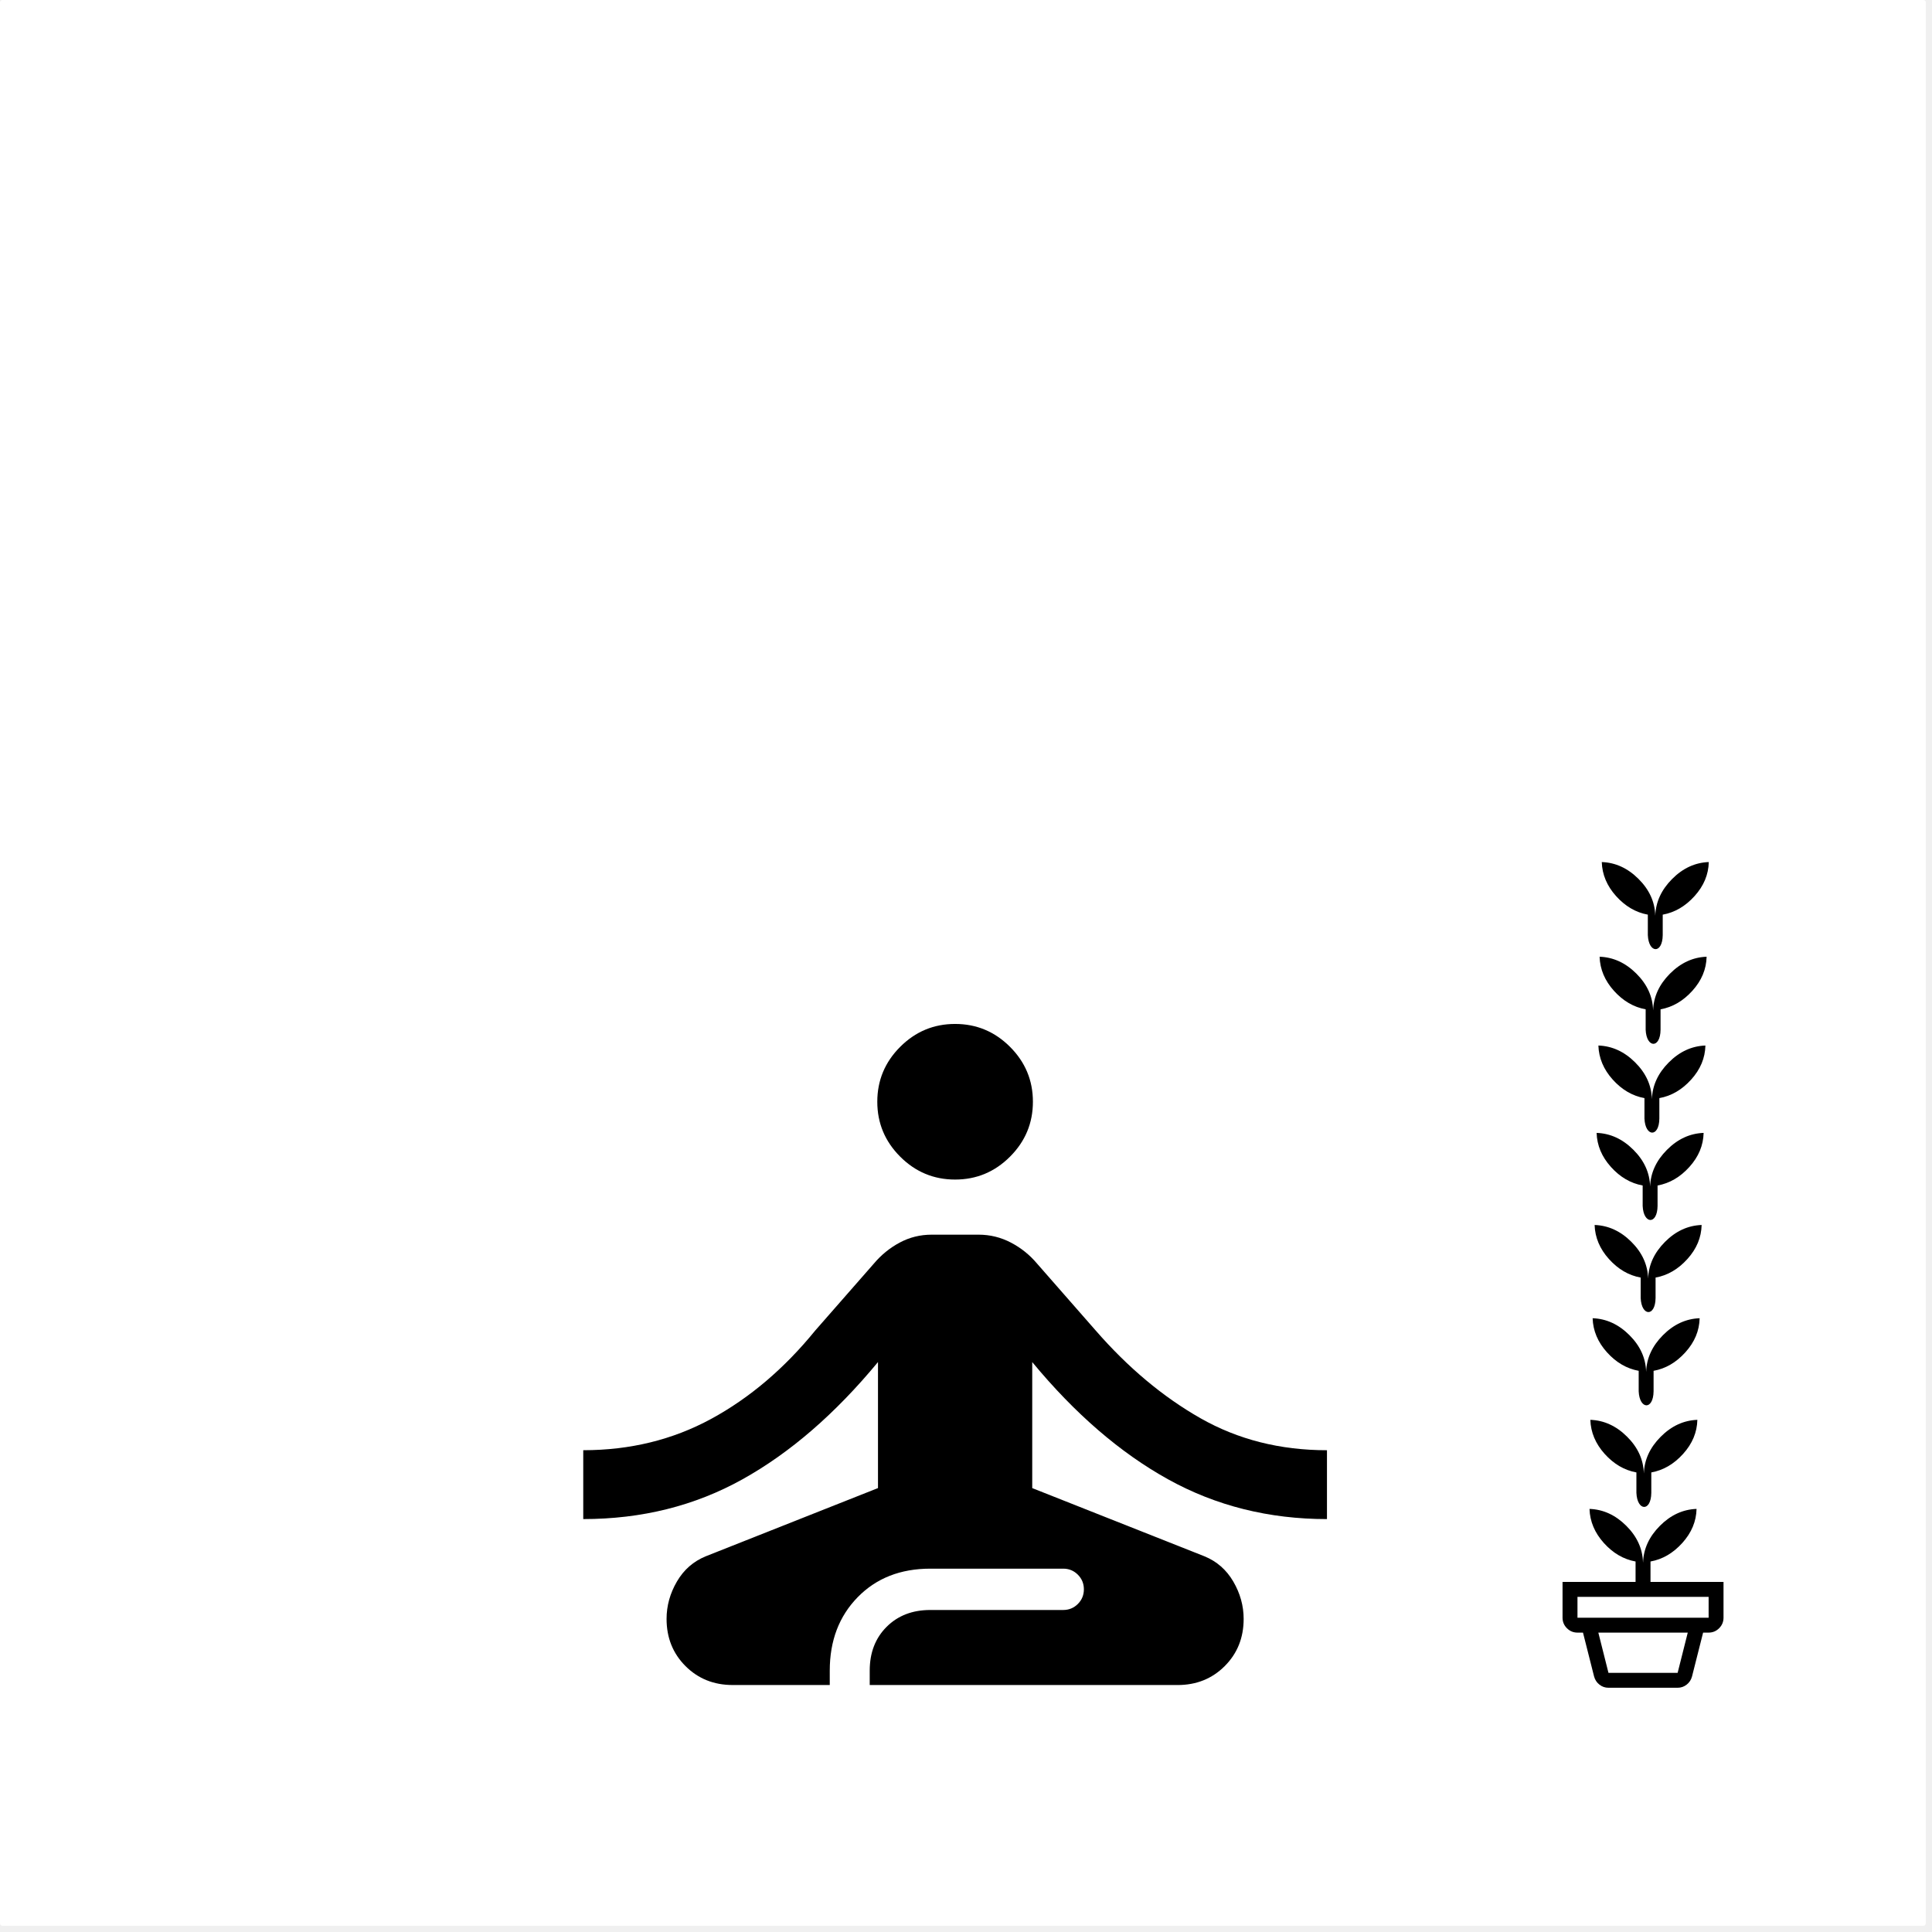
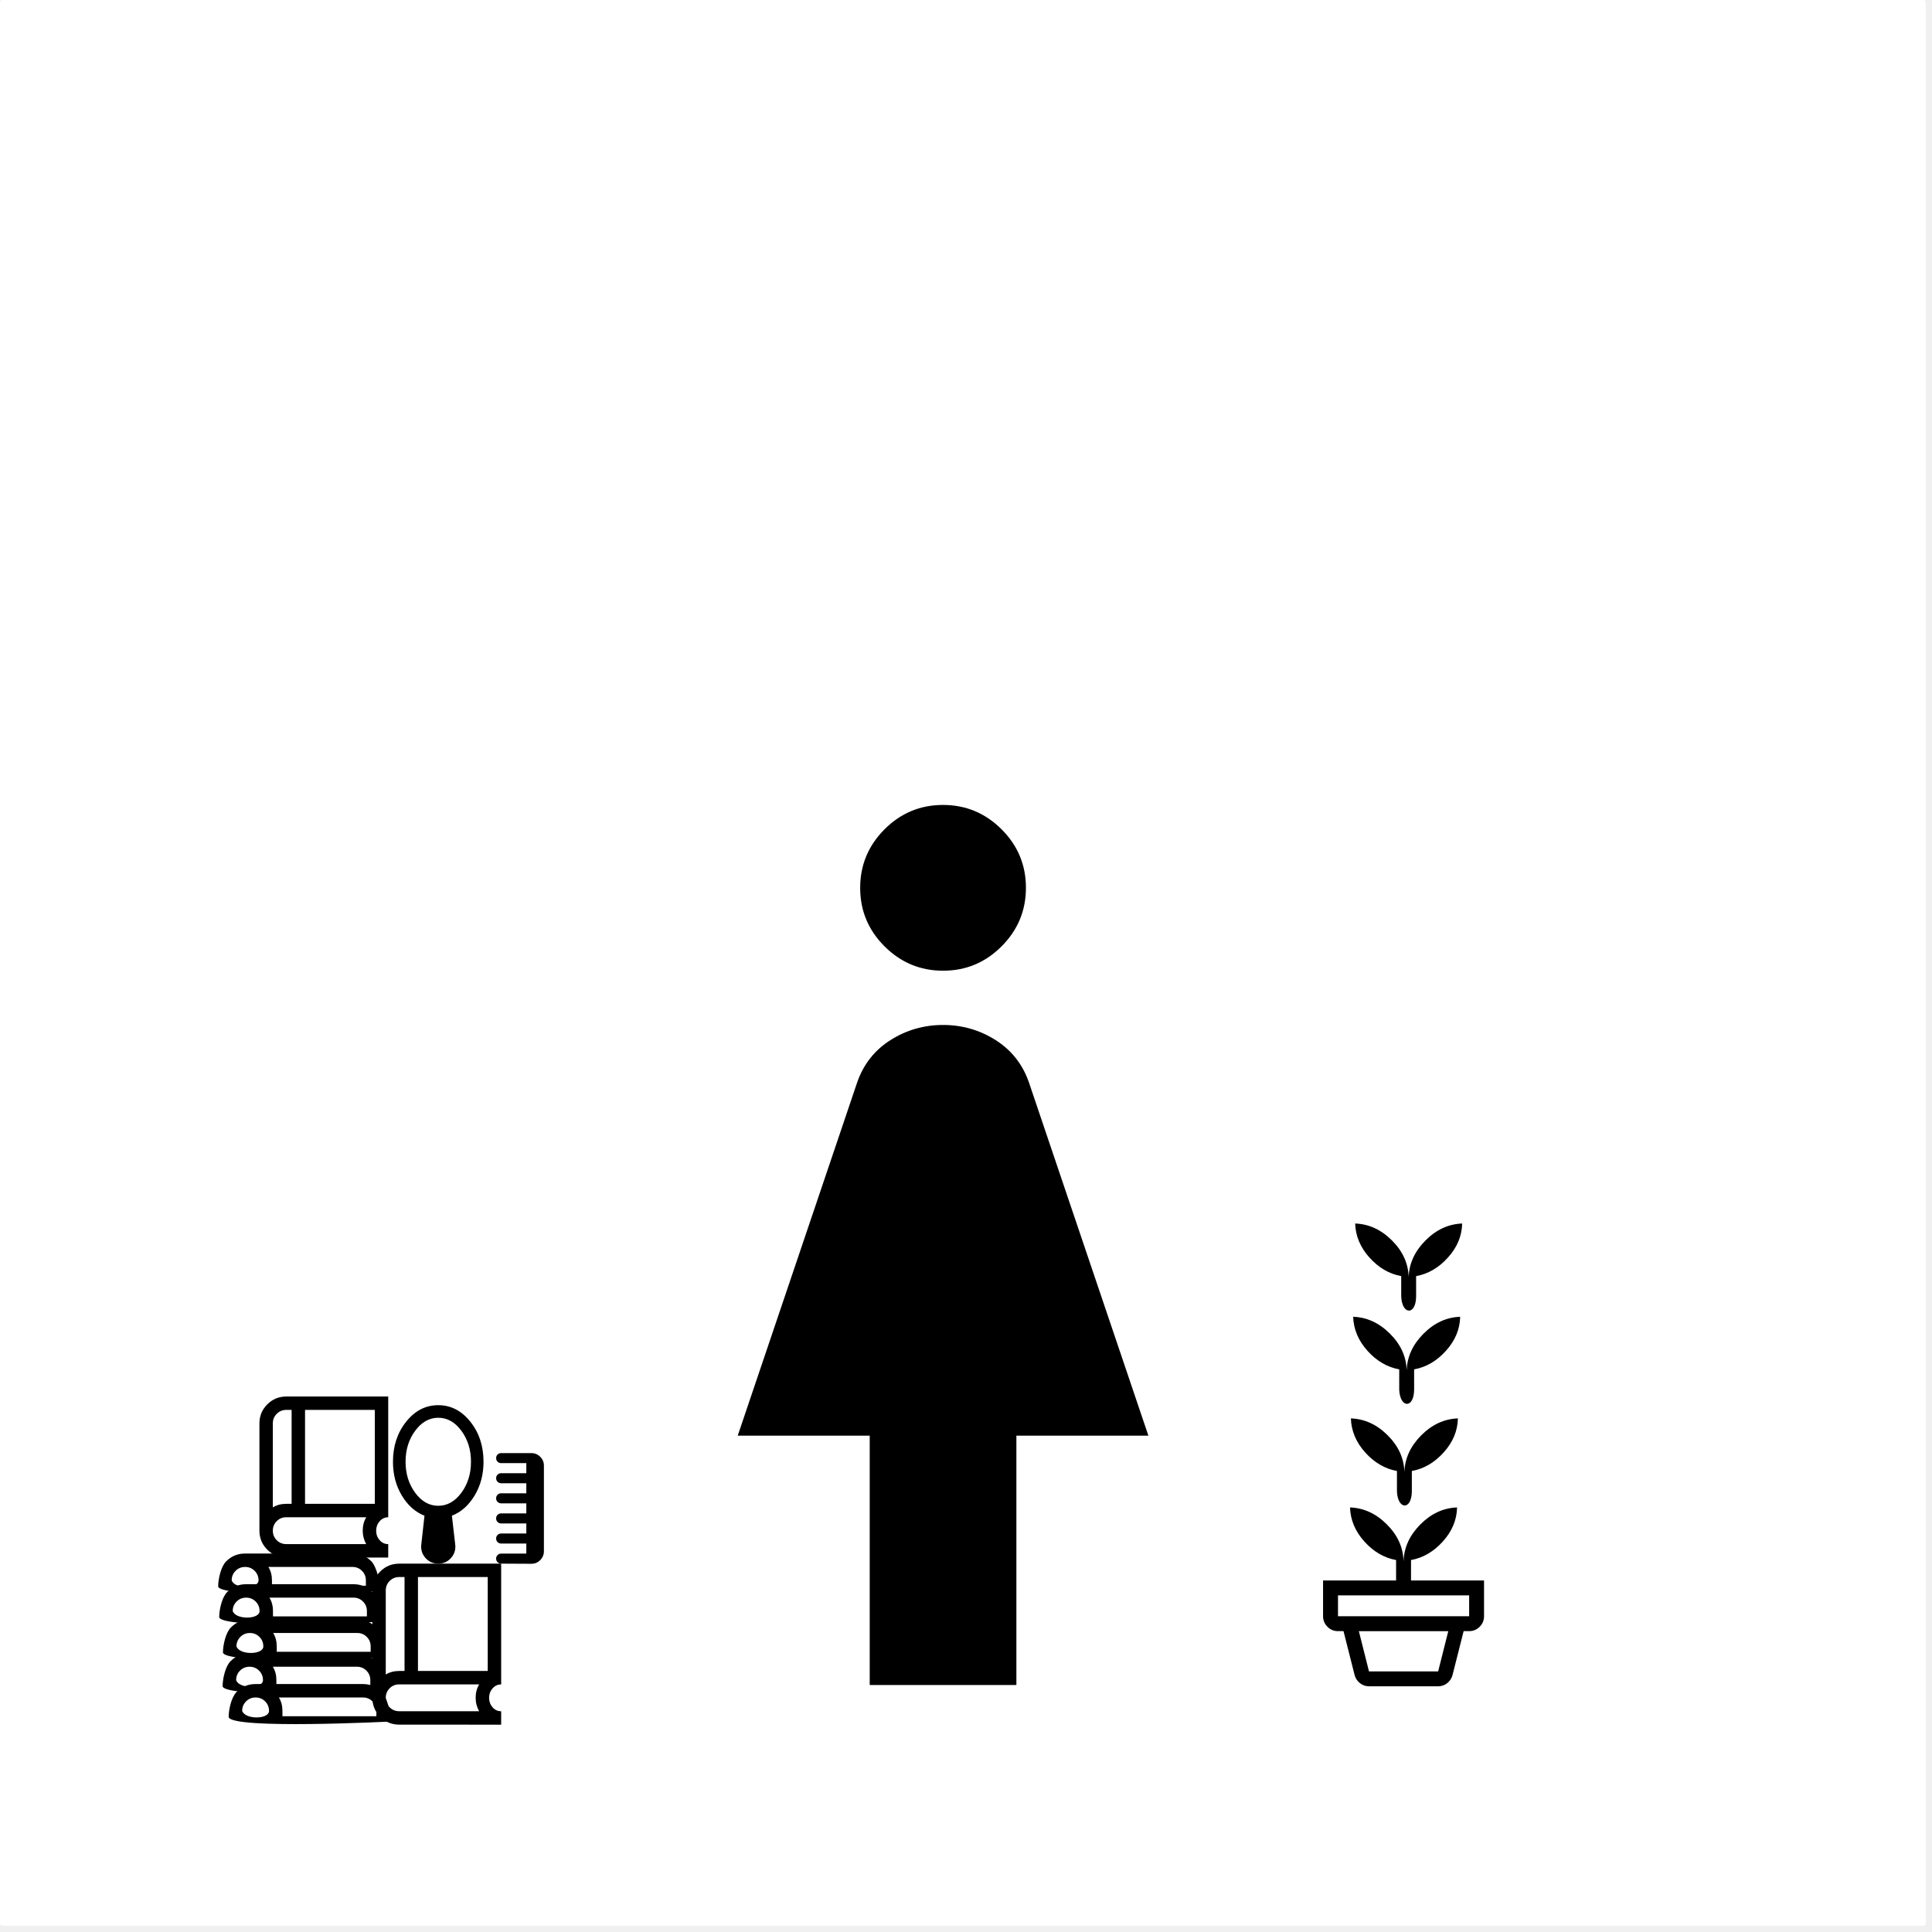
<svg xmlns="http://www.w3.org/2000/svg" width="400" height="400" version="1.1" viewBox="0 0 105.83 105.83">
-   <rect width="105.49" height="105.49" ry=".133" fill="#fff" />
-   <path d="m40.134 92.301q-1.547 0-2.584-1.037-1.037-1.037-1.037-2.584 0-1.075 0.566-2.046 0.566-0.971 1.584-1.386l9.431-3.735v-6.903q-3.508 4.244-7.422 6.422-3.914 2.179-8.723 2.179v-3.772q3.848 0 7.007-1.716 3.159-1.716 5.706-4.847l3.206-3.659q0.604-0.717 1.415-1.151 0.811-0.434 1.754-0.434h2.565q0.943 0 1.773 0.434 0.83 0.434 1.433 1.151l3.206 3.659q2.659 3.055 5.743 4.81 3.084 1.754 6.931 1.754v3.772q-4.772 0-8.704-2.179-3.933-2.178-7.441-6.422v6.903l9.431 3.735q1.018 0.415 1.584 1.386 0.566 0.971 0.566 2.046 0 1.547-1.037 2.584-1.037 1.037-2.584 1.037h-16.862v-0.792q0-1.471 0.924-2.395 0.924-0.924 2.395-0.924h7.28q0.472 0 0.802-0.33 0.33-0.33 0.33-0.802 0-0.472-0.33-0.802-0.33-0.33-0.802-0.33h-7.28q-2.452 0-3.98 1.565-1.528 1.565-1.528 4.018v0.792zm12.184-27.688q-1.754 0-3.008-1.254-1.254-1.254-1.254-3.008 0-1.754 1.254-3.008 1.254-1.254 3.008-1.254 1.754 0 3.008 1.254 1.254 1.254 1.254 3.008 0 1.754-1.254 3.008-1.254 1.254-3.008 1.254z" stroke-width=".057" />
+   <rect x="-1.4211e-14" y="-1.4211e-14" width="105.49" height="105.49" ry=".133" fill="#fff" />
+   <path d="m47.641 92.301v-13.659h-7.231l6.548-19.363q0.522-1.486 1.828-2.31 1.306-0.824 2.872-0.824 1.567 0 2.872 0.824 1.306 0.824 1.828 2.31l6.548 19.363h-7.231v13.659zm4.02-39.128q-1.871 0-3.207-1.333-1.336-1.333-1.336-3.204t1.333-3.207q1.333-1.336 3.204-1.336 1.871 0 3.207 1.333 1.336 1.333 1.336 3.204t-1.333 3.207q-1.333 1.336-3.204 1.336z" stroke-width=".06" />
+   <path d="m27.452 85.652q-0.117 0-0.196-0.079-0.079-0.079-0.079-0.196 0-0.117 0.079-0.196 0.079-0.079 0.196-0.079h1.378v-0.551h-1.378q-0.117 0-0.196-0.079-0.079-0.079-0.079-0.196 0-0.117 0.079-0.196 0.079-0.079 0.196-0.079h1.378v-0.551h-1.378q-0.117 0-0.196-0.079-0.079-0.079-0.079-0.196 0-0.117 0.079-0.196 0.079-0.079 0.196-0.079h1.378v-0.551h-1.378q-0.117 0-0.196-0.079-0.079-0.079-0.079-0.196 0-0.117 0.079-0.196 0.079-0.079 0.196-0.079h1.378v-0.551h-1.378q-0.117 0-0.196-0.079-0.079-0.079-0.079-0.196 0-0.117 0.079-0.196 0.079-0.079 0.196-0.079h1.378v-0.551h-1.378q-0.117 0-0.196-0.079-0.079-0.079-0.079-0.196 0-0.117 0.079-0.196 0.079-0.079 0.196-0.079h1.653q0.284 0 0.487 0.202 0.202 0.202 0.202 0.487v4.685q0 0.284-0.202 0.487t-0.487 0.202zm-3.446-3.169q0.738 0 1.266-0.712 0.527-0.712 0.527-1.698 0-0.986-0.526-1.699t-1.264-0.713q-0.738 0-1.266 0.712-0.527 0.712-0.527 1.698 0 0.986 0.526 1.699 0.526 0.713 1.264 0.713zm1e-3 3.169q-0.434 0-0.71-0.322t-0.217-0.749l0.172-1.554q-0.758-0.3-1.242-1.107-0.484-0.808-0.484-1.848 0-1.292 0.723-2.196 0.723-0.904 1.757-0.904t1.757 0.904q0.723 0.904 0.723 2.196 0 1.04-0.487 1.848t-1.245 1.107l0.179 1.554q0.059 0.427-0.217 0.749-0.276 0.322-0.71 0.322z" stroke-width=".01" />
  <g stroke-width=".012">
-     <path d="m88.108 91.635h3.788l0.555-2.204h-4.898zm0 0.816q-0.278 0-0.496-0.172t-0.292-0.445l-0.608-2.404h6.58l-0.608 2.404q-0.073 0.273-0.292 0.445t-0.496 0.172zm-1.698-3.837h7.184v-1.143h-7.184zm3.592-3.029q0.041-1.118 0.923-2.004 0.882-0.886 2.008-0.927-0.025 1.029-0.78 1.865-0.755 0.837-1.743 1.016v1.119h4v1.959q0 0.337-0.24 0.577t-0.577 0.24h-7.184q-0.337 0-0.577-0.24t-0.24-0.577v-1.959h4v-1.119q-0.988-0.18-1.739-1.016-0.751-0.837-0.784-1.865 1.127 0.041 2.012 0.923 0.886 0.882 0.918 2.008z" />
-     <path d="m90.046 80.706c0.027-0.746 0.335-1.414 0.923-2.004 0.588-0.591 1.257-0.899 2.008-0.927-0.016 0.686-0.276 1.308-0.78 1.865-0.503 0.558-1.084 0.897-1.743 1.016v1.119c-0.011 1.045-0.773 1.011-0.816 0v-1.119c-0.659-0.12-1.238-0.459-1.739-1.016-0.501-0.558-0.762-1.18-0.784-1.865 0.751 0.027 1.422 0.335 2.012 0.923 0.591 0.588 0.897 1.257 0.918 2.008z" />
-     <path d="m90.171 75.14c0.027-0.746 0.335-1.414 0.923-2.004 0.588-0.591 1.257-0.899 2.008-0.927-0.016 0.686-0.276 1.308-0.78 1.865-0.503 0.558-1.084 0.897-1.743 1.016v1.119c-0.011 1.045-0.773 1.011-0.816 0v-1.119c-0.659-0.12-1.238-0.459-1.739-1.016-0.501-0.558-0.762-1.18-0.784-1.865 0.751 0.027 1.422 0.335 2.012 0.923 0.591 0.588 0.897 1.257 0.918 2.008z" />
-     <path d="m90.28 70.032c0.027-0.746 0.335-1.414 0.923-2.004 0.588-0.591 1.257-0.899 2.008-0.927-0.016 0.686-0.276 1.308-0.78 1.865-0.503 0.558-1.084 0.897-1.743 1.016v1.119c-0.011 1.045-0.773 1.011-0.816 0v-1.119c-0.659-0.12-1.238-0.459-1.739-1.016-0.501-0.558-0.762-1.18-0.784-1.865 0.751 0.027 1.422 0.335 2.012 0.923 0.591 0.588 0.897 1.257 0.918 2.008z" />
-     <path d="m90.389 64.988c0.027-0.746 0.335-1.414 0.923-2.004 0.588-0.591 1.257-0.899 2.008-0.927-0.016 0.686-0.276 1.308-0.78 1.865-0.503 0.558-1.084 0.897-1.743 1.016v1.119c-0.011 1.045-0.773 1.011-0.816 0v-1.119c-0.659-0.12-1.238-0.459-1.739-1.016-0.501-0.558-0.762-1.18-0.784-1.865 0.751 0.027 1.422 0.335 2.012 0.923 0.591 0.588 0.897 1.257 0.918 2.008z" />
-     <path d="m90.487 60.202c0.027-0.746 0.335-1.414 0.923-2.004 0.588-0.591 1.257-0.899 2.008-0.927-0.016 0.686-0.276 1.308-0.78 1.865-0.503 0.558-1.084 0.897-1.743 1.016v1.119c-0.011 1.045-0.773 1.011-0.816 0v-1.119c-0.659-0.12-1.238-0.459-1.739-1.016-0.501-0.558-0.762-1.18-0.784-1.865 0.751 0.027 1.422 0.335 2.012 0.923 0.591 0.588 0.897 1.257 0.918 2.008z" />
-     <path d="m90.553 55.338c0.027-0.746 0.335-1.414 0.923-2.004s1.257-0.899 2.008-0.927c-0.016 0.686-0.276 1.308-0.78 1.865-0.503 0.558-1.084 0.897-1.743 1.016v1.119c-0.011 1.045-0.773 1.011-0.816 0v-1.119c-0.659-0.12-1.238-0.459-1.739-1.016-0.501-0.558-0.762-1.18-0.784-1.865 0.751 0.027 1.422 0.335 2.012 0.923 0.591 0.588 0.897 1.257 0.918 2.008z" />
-     <path d="m90.672 50.152c0.027-0.746 0.335-1.414 0.923-2.004 0.588-0.591 1.257-0.899 2.008-0.927-0.016 0.686-0.276 1.308-0.78 1.865-0.503 0.558-1.084 0.897-1.743 1.016v1.119c-0.011 1.045-0.773 1.011-0.816 0v-1.119c-0.659-0.12-1.238-0.459-1.739-1.016-0.501-0.558-0.762-1.18-0.784-1.865 0.751 0.027 1.422 0.335 2.012 0.923 0.591 0.588 0.897 1.257 0.918 2.008z" />
+     <path d="m74.99 91.555h3.788l0.555-2.204h-4.898zm0 0.816q-0.278 0-0.496-0.172-0.219-0.172-0.292-0.445l-0.608-2.404h6.58l-0.608 2.404q-0.073 0.273-0.292 0.445-0.219 0.172-0.496 0.172zm-1.698-3.837h7.184v-1.143h-7.184zm3.592-3.029q0.041-1.118 0.923-2.004 0.882-0.886 2.008-0.927-0.025 1.029-0.78 1.865-0.755 0.837-1.743 1.016v1.119h4v1.959q0 0.337-0.24 0.577-0.24 0.24-0.577 0.24h-7.184q-0.337 0-0.577-0.24-0.24-0.24-0.24-0.577v-1.959h4v-1.119q-0.988-0.18-1.739-1.016-0.751-0.837-0.784-1.865 1.127 0.041 2.012 0.923 0.886 0.882 0.918 2.008z" />
+     <path d="m76.929 80.627c0.027-0.746 0.335-1.414 0.923-2.004s1.257-0.899 2.008-0.927c-0.016 0.686-0.276 1.308-0.78 1.865-0.503 0.558-1.084 0.897-1.743 1.016v1.119c-0.011 1.045-0.773 1.011-0.816 0v-1.119c-0.659-0.12-1.238-0.459-1.739-1.016s-0.762-1.18-0.784-1.865c0.751 0.027 1.422 0.335 2.012 0.923 0.591 0.588 0.897 1.257 0.918 2.008z" />
+     <path d="m77.054 75.06c0.027-0.746 0.335-1.414 0.923-2.004 0.588-0.591 1.257-0.899 2.008-0.927-0.016 0.686-0.276 1.308-0.78 1.865-0.503 0.558-1.084 0.897-1.743 1.016v1.119c-0.011 1.045-0.773 1.011-0.816 0v-1.119c-0.659-0.12-1.238-0.459-1.739-1.016s-0.762-1.18-0.784-1.865c0.751 0.027 1.422 0.335 2.012 0.923 0.591 0.588 0.897 1.257 0.918 2.008z" />
+     <path d="m77.163 69.952c0.027-0.746 0.335-1.414 0.923-2.004 0.588-0.591 1.257-0.899 2.008-0.927-0.016 0.686-0.276 1.308-0.78 1.865-0.503 0.558-1.084 0.897-1.743 1.016v1.119c-0.011 1.045-0.773 1.011-0.816 0v-1.119c-0.659-0.12-1.238-0.459-1.739-1.016-0.501-0.558-0.762-1.18-0.784-1.865 0.751 0.027 1.422 0.335 2.012 0.923 0.591 0.588 0.897 1.257 0.918 2.008z" />
+   </g>
+   <g stroke-width=".011">
+     <path d="m21.866 94.471q-0.609 0-1.039-0.43-0.43-0.43-0.43-1.039v-5.88q0-0.609 0.43-1.039 0.43-0.43 1.039-0.43h5.586v6.615q-0.283 0-0.472 0.219-0.189 0.219-0.189 0.516 0 0.298 0.189 0.516 0.189 0.219 0.472 0.219v0.735zm-0.735-2.745q0.162-0.099 0.345-0.147 0.184-0.048 0.39-0.048h0.294v-5.145h-0.294q-0.306 0-0.521 0.214-0.214 0.214-0.214 0.521zm1.764-0.195h3.822v-5.145h-3.822zm-1.764 0.195v-5.339zm0.732 2.01h4.38q-0.088-0.162-0.138-0.347t-0.05-0.388q0-0.206 0.048-0.39 0.048-0.184 0.147-0.345h-4.387q-0.306 0-0.519 0.214-0.213 0.214-0.213 0.521 0 0.309 0.213 0.522 0.213 0.213 0.518 0.213z" />
+     <path d="m15.68 85.316q-0.609 0-1.039-0.43-0.43-0.43-0.43-1.039v-5.88q0-0.609 0.43-1.039 0.43-0.43 1.039-0.43h5.586v6.615q-0.283 0-0.472 0.219-0.189 0.219-0.189 0.516 0 0.298 0.189 0.516 0.189 0.219 0.472 0.219v0.735zm-0.735-2.745q0.162-0.099 0.345-0.147 0.184-0.048 0.39-0.048h0.294v-5.145h-0.294q-0.306 0-0.521 0.214-0.214 0.214-0.214 0.521zm1.764-0.195h3.822v-5.145h-3.822zm-1.764 0.195v-5.34zm0.732 2.01h4.38q-0.088-0.162-0.138-0.347-0.05-0.186-0.05-0.388 0-0.206 0.048-0.39 0.048-0.184 0.147-0.345h-4.387q-0.306 0-0.519 0.214-0.213 0.214-0.213 0.521 0 0.309 0.213 0.522 0.213 0.213 0.518 0.213z" />
+     <path d="m11.951 86.904c0-0.406 0.149-1.089 0.436-1.376 0.287-0.287 0.633-0.43 1.039-0.43h5.88c0.406 0 0.752 0.143 1.039 0.43 0.287 0.287 0.499 1.216 0.499 1.622 0 0-8.759 0.448-8.893-0.246zm2.751-1.071c0.066 0.108 0.115 0.223 0.147 0.345 0.032 0.122 0.048 0.252 0.048 0.39v0.294h5.145v-0.294c0-0.204-0.071-0.378-0.214-0.521-0.143-0.143-0.316-0.214-0.521-0.214zm0 0h5.339zm-2.01 0.732c0.158 0.495 1.485 0.47 1.47 4.9e-4 0-0.204-0.071-0.377-0.214-0.519-0.143-0.142-0.316-0.213-0.521-0.213-0.206 0-0.38 0.071-0.522 0.213-0.142 0.142-0.213 0.315-0.213 0.518z" />
+     <path d="m12.007 88.585c0-0.406 0.149-1.089 0.436-1.376 0.287-0.287 0.633-0.43 1.039-0.43h5.88c0.406 0 0.752 0.143 1.039 0.43 0.287 0.287 0.499 1.216 0.499 1.622 0 0-8.759 0.448-8.893-0.246zm2.751-1.071c0.066 0.108 0.115 0.223 0.147 0.345 0.032 0.122 0.048 0.252 0.048 0.39v0.294h5.145v-0.294c0-0.204-0.071-0.378-0.214-0.521-0.143-0.143-0.316-0.214-0.521-0.214zm0 0h5.339zm-2.01 0.732c0.158 0.495 1.485 0.47 1.47 4.8e-4 0-0.204-0.071-0.377-0.214-0.519-0.143-0.142-0.316-0.213-0.521-0.213-0.206 0-0.38 0.071-0.522 0.213-0.142 0.142-0.213 0.315-0.213 0.518z" />
+     <path d="m12.194 92.37c0-0.406 0.149-1.089 0.436-1.376 0.287-0.287 0.633-0.43 1.039-0.43h5.88c0.406 0 0.752 0.143 1.039 0.43 0.287 0.287 0.499 1.216 0.499 1.622 0 0-8.759 0.448-8.893-0.246zm2.751-1.071c0.066 0.108 0.115 0.223 0.147 0.345 0.032 0.122 0.048 0.252 0.048 0.39v0.294h5.145v-0.294c0-0.204-0.071-0.378-0.214-0.521-0.143-0.143-0.316-0.214-0.521-0.214zm0 0h5.34zm-2.01 0.732c0.158 0.495 1.485 0.47 1.47 4.9e-4 0-0.204-0.071-0.377-0.214-0.519-0.143-0.142-0.316-0.213-0.521-0.213-0.206 0-0.38 0.071-0.522 0.213-0.142 0.142-0.213 0.315-0.213 0.518z" />
+     <path d="m12.213 90.522c0-0.406 0.149-1.089 0.436-1.376 0.287-0.287 0.633-0.43 1.039-0.43h5.88c0.406 0 0.752 0.143 1.039 0.43s0.499 1.216 0.499 1.622c0 0-8.759 0.448-8.893-0.246zm2.751-1.071c0.066 0.108 0.115 0.223 0.147 0.345 0.032 0.122 0.048 0.252 0.048 0.39v0.294h5.145v-0.294c0-0.204-0.071-0.378-0.214-0.521-0.143-0.143-0.316-0.214-0.521-0.214zm0 0h5.34zm-2.01 0.732c0.158 0.495 1.485 0.47 1.47 4.9e-4 0-0.204-0.071-0.377-0.214-0.519-0.143-0.142-0.316-0.213-0.521-0.213-0.206 0-0.38 0.071-0.522 0.213-0.142 0.142-0.213 0.315-0.213 0.518z" />
+     <path d="m12.525 94.054c0-0.406 0.149-1.089 0.436-1.376 0.287-0.287 0.633-0.43 1.039-0.43h5.88c0.406 0 0.752 0.143 1.039 0.43 0.287 0.287 0.499 1.216 0.499 1.622 0 0-8.759 0.448-8.893-0.246zm2.751-1.071c0.066 0.108 0.115 0.223 0.147 0.345 0.032 0.122 0.048 0.252 0.048 0.39v0.294h5.145v-0.294c0-0.204-0.071-0.378-0.214-0.521-0.143-0.143-0.316-0.214-0.521-0.214zm0 0h5.34zm-2.01 0.732c0.158 0.495 1.485 0.47 1.47 4.9e-4 0-0.204-0.071-0.377-0.214-0.519-0.143-0.142-0.316-0.213-0.521-0.213-0.206 0-0.38 0.071-0.522 0.213-0.142 0.142-0.213 0.315-0.213 0.518z" />
  </g>
</svg>
